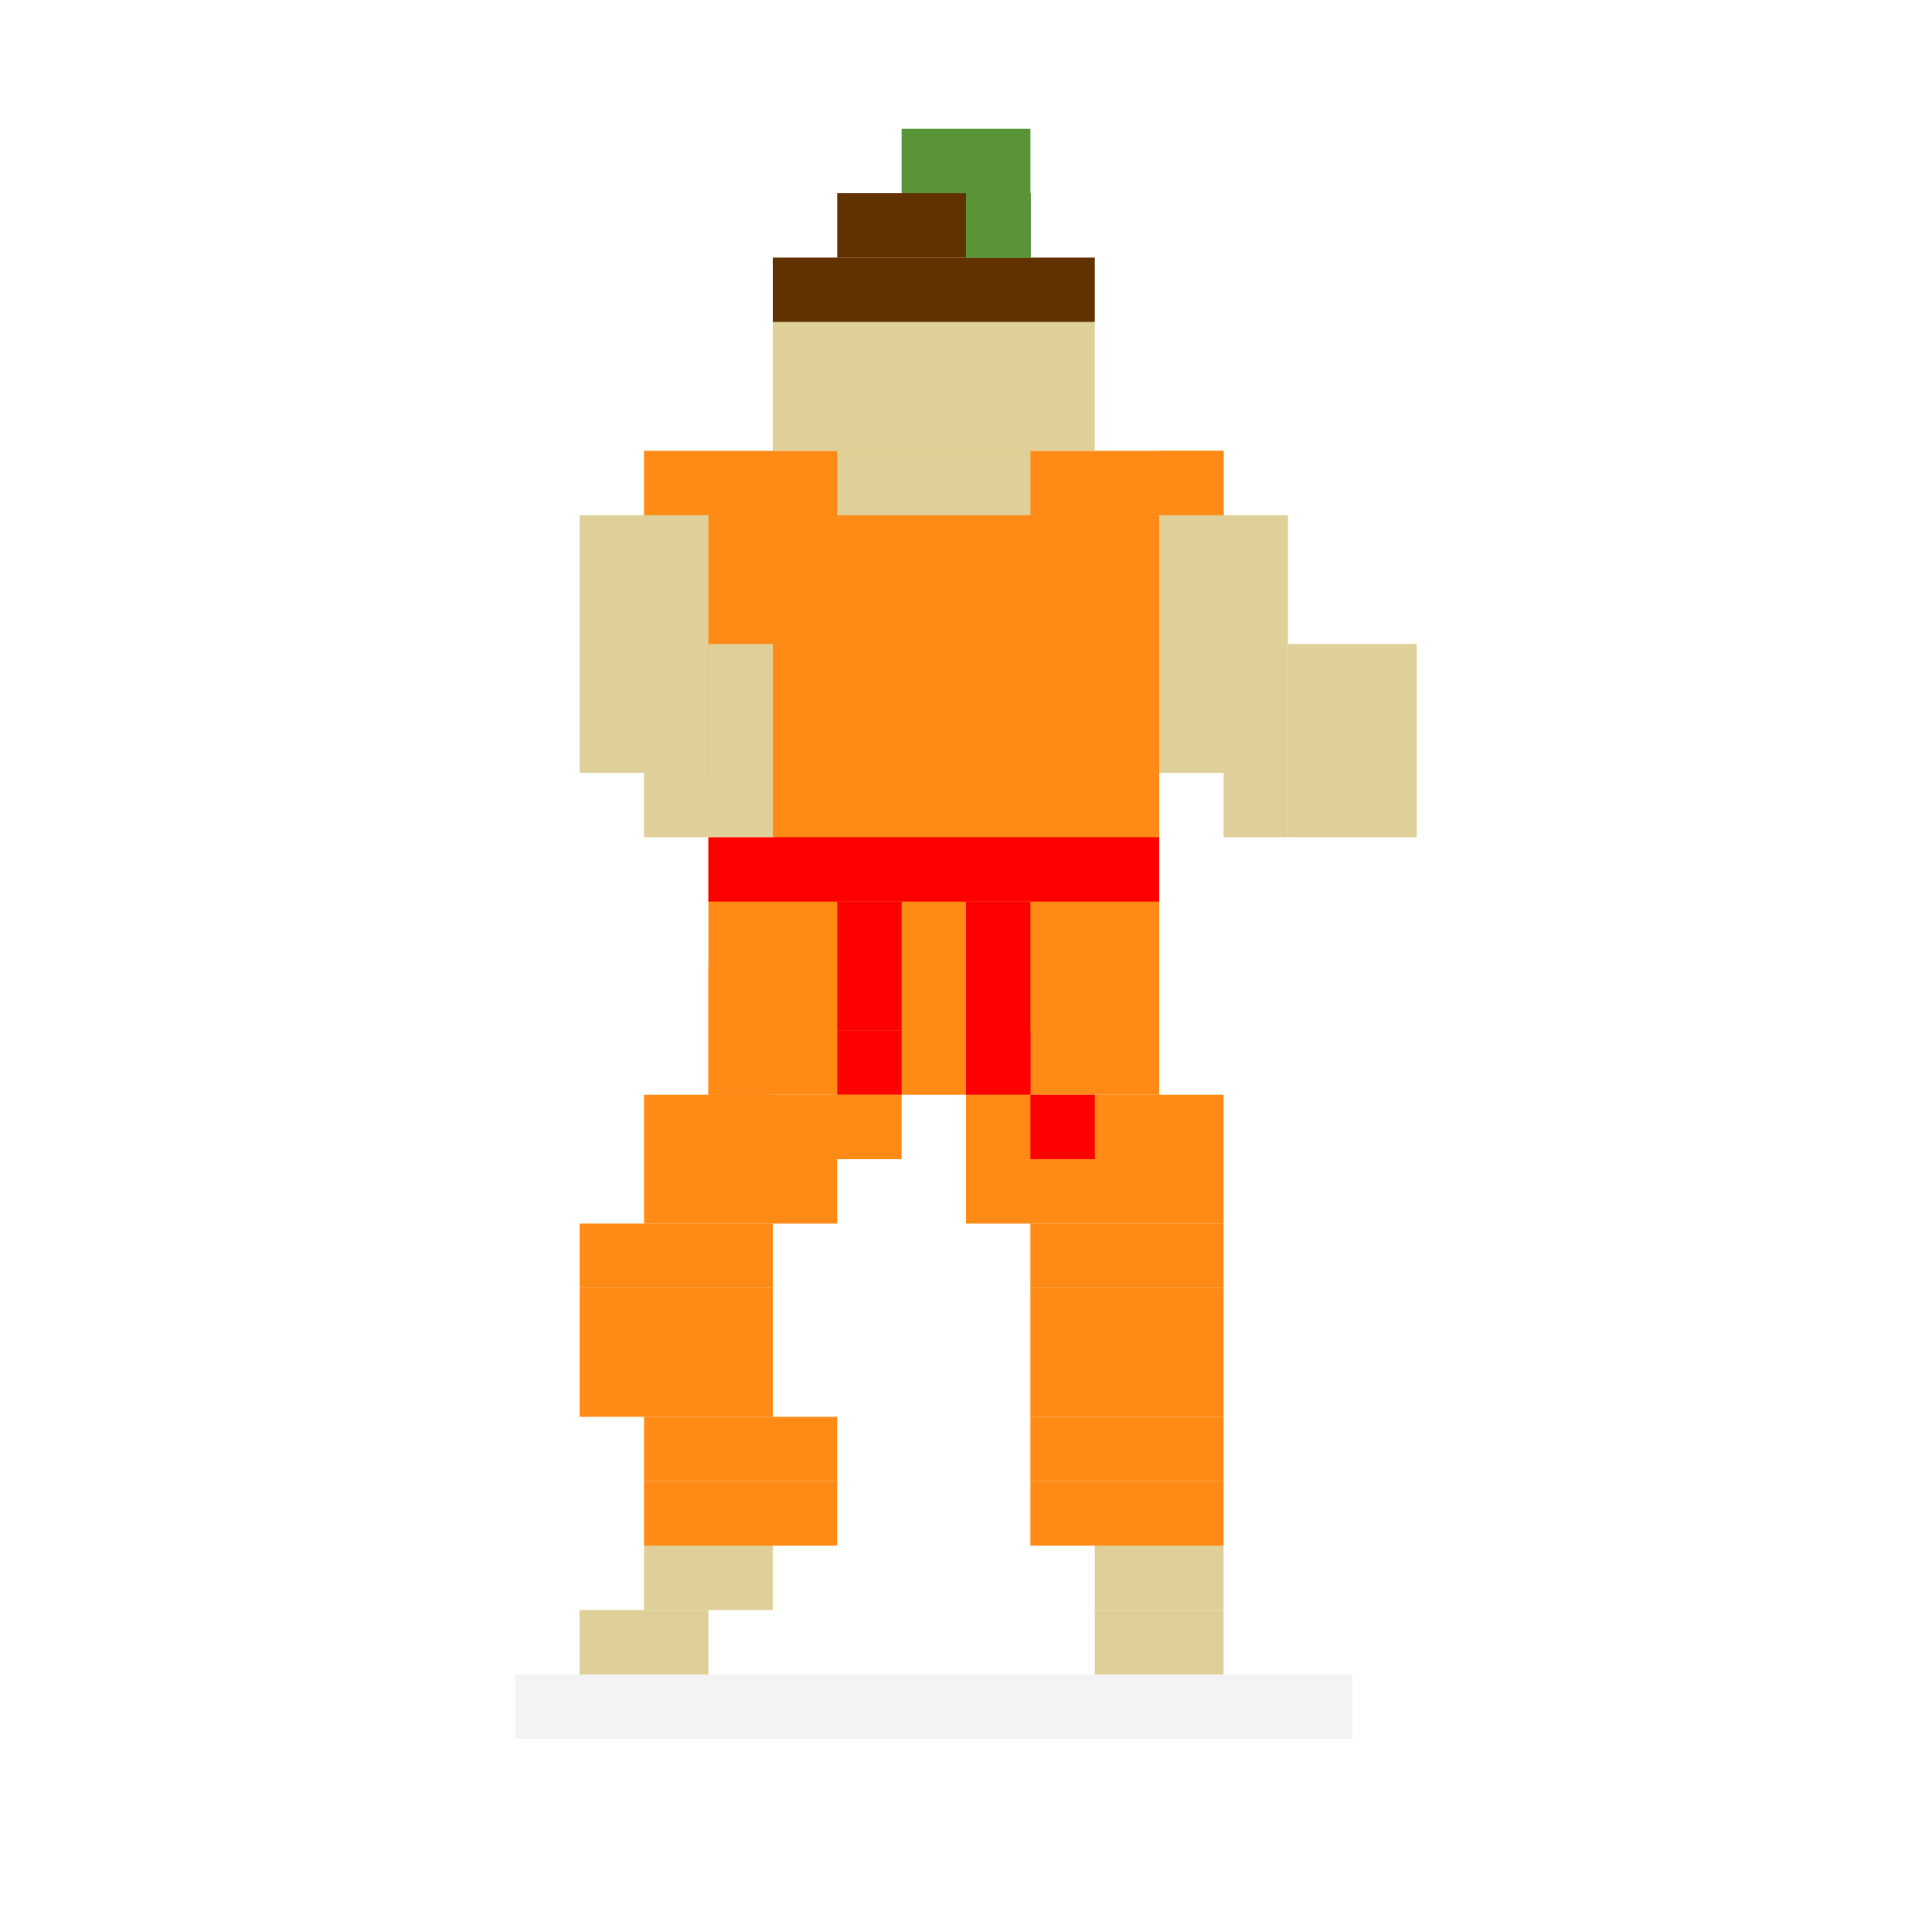
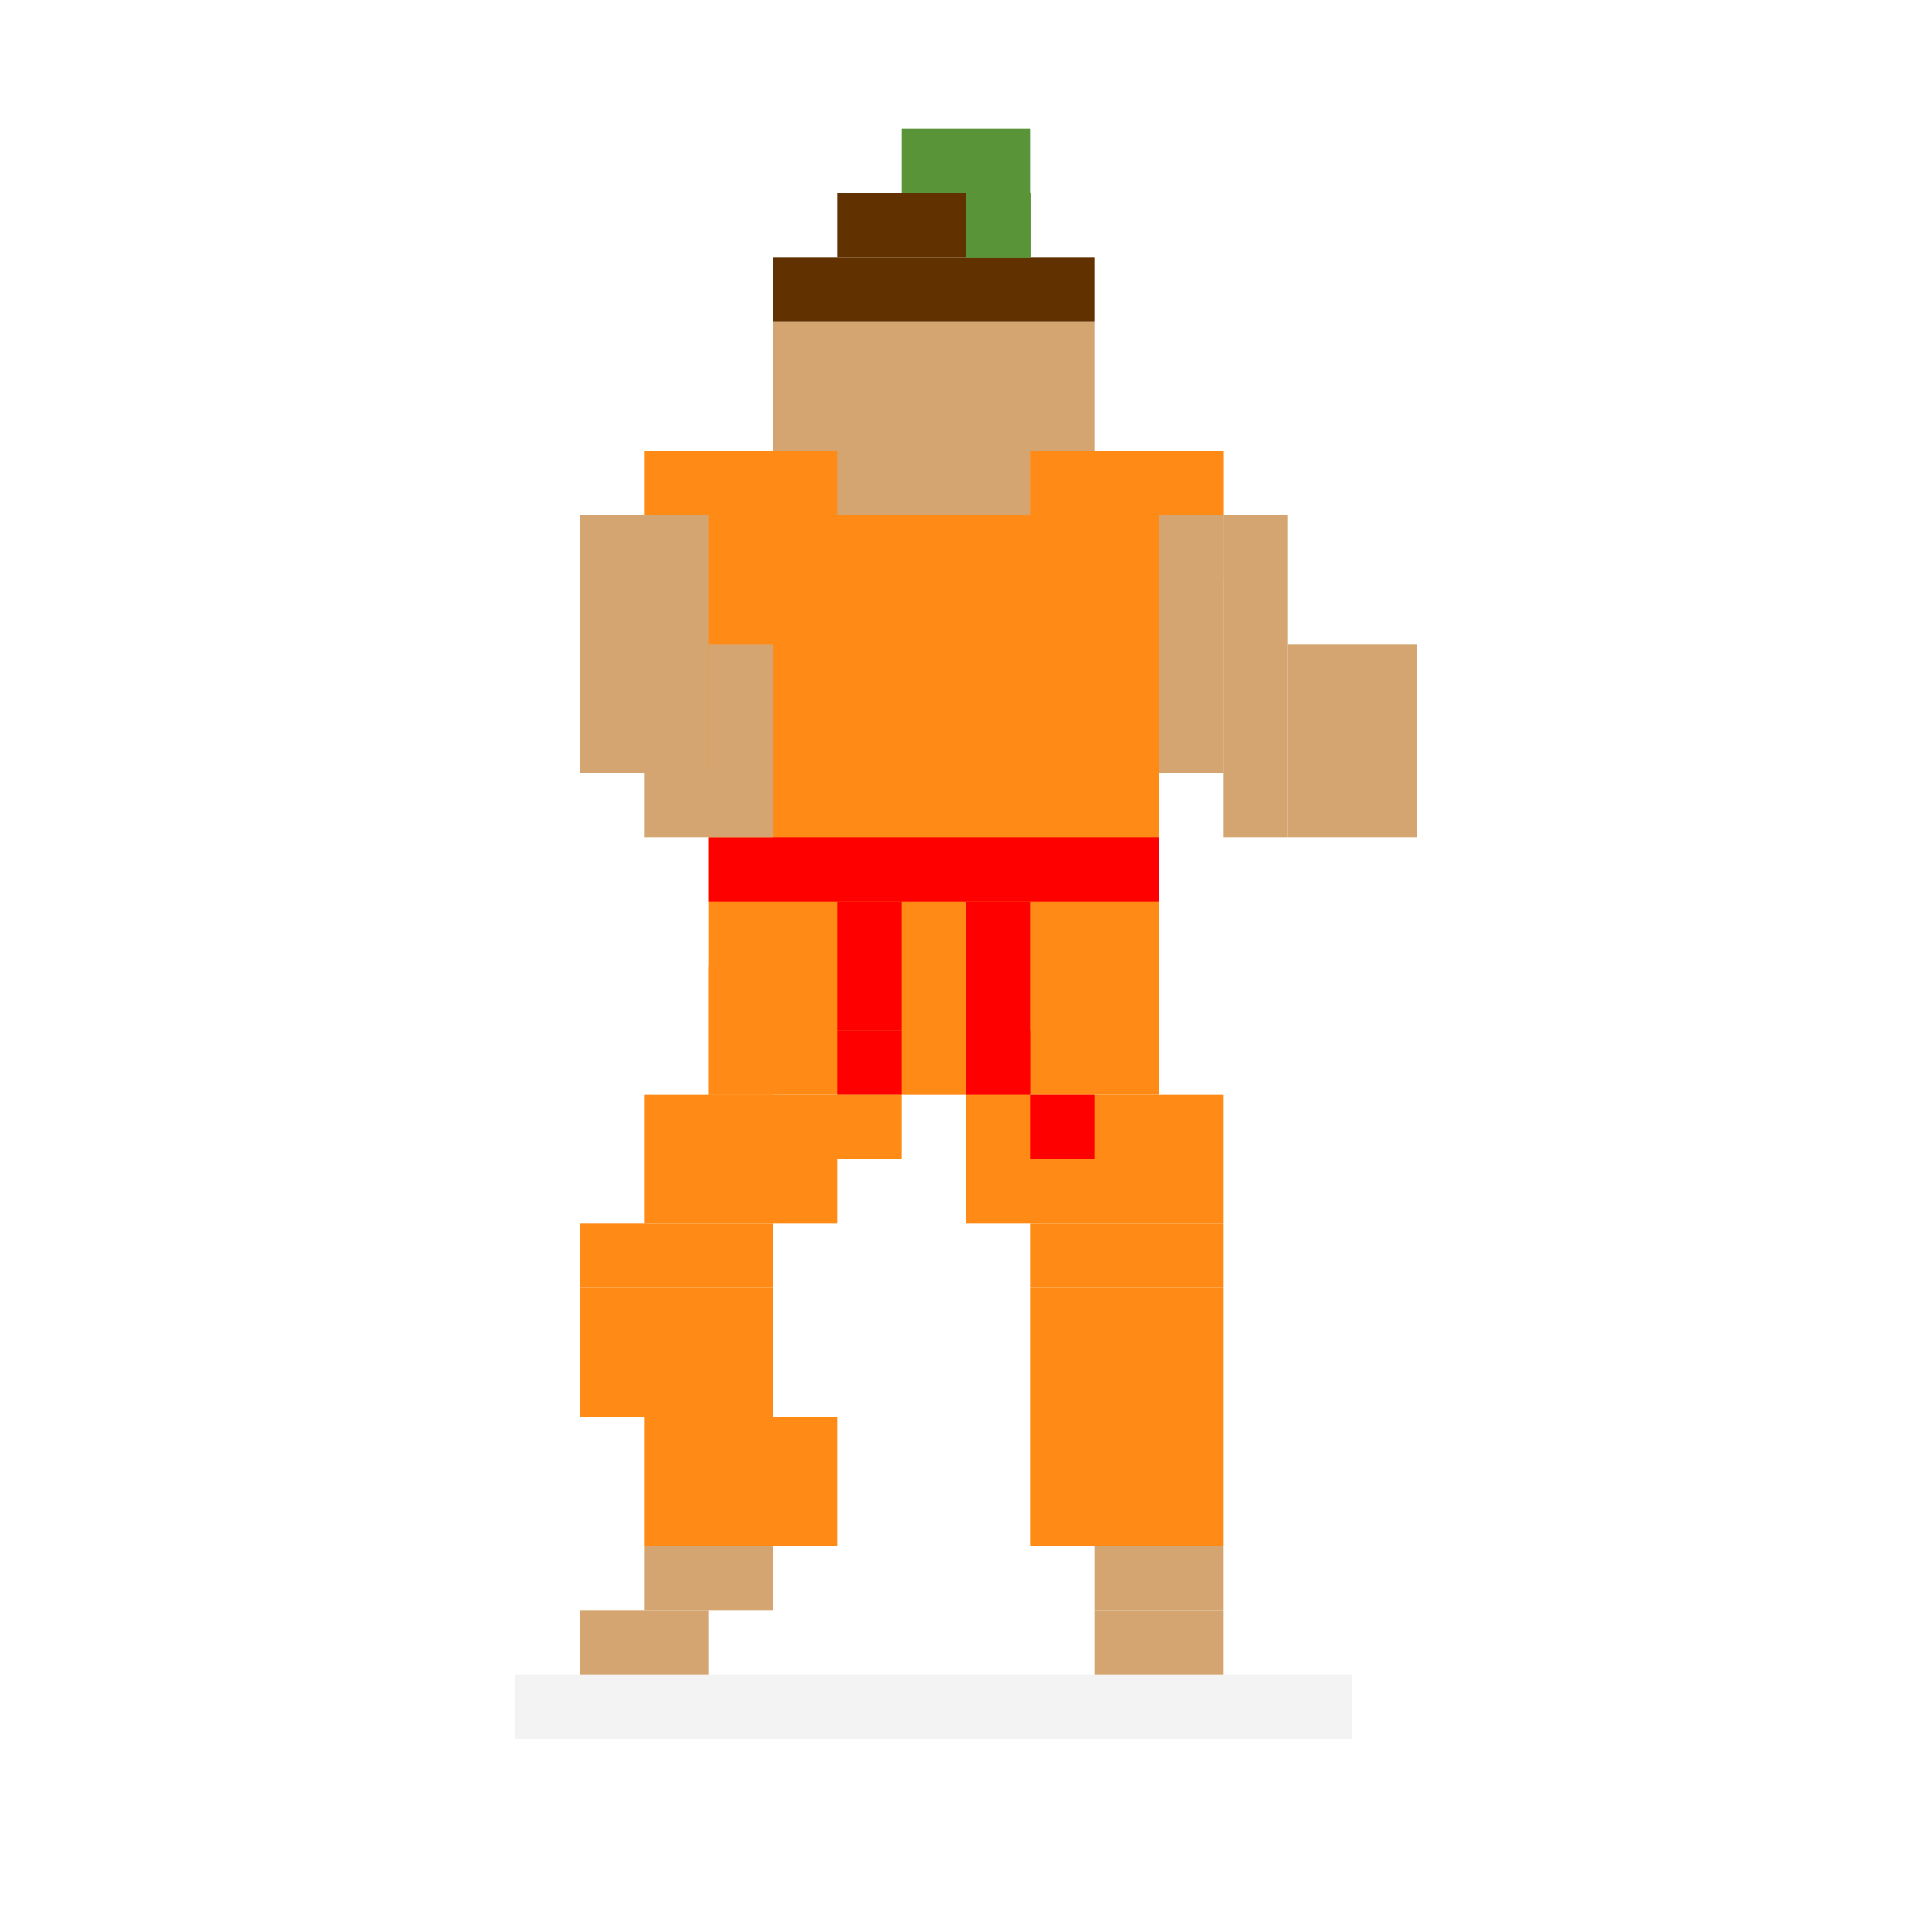
<svg xmlns="http://www.w3.org/2000/svg" width="300" height="300" viewBox="0 0 300 300" fill="none">
  <path d="M180 120H110V170H180V120Z" fill="#FF8B16" />
  <path d="M190 70H100V120H190V70Z" fill="#FF8B16" />
-   <path d="M170 50H120V70H170V50Z" fill="#DFD09A" />
+   <path d="M170 50H120V70H170V50Z" fill="#D4A570" />
  <path d="M170 40H120V50H170V40Z" fill="#623100" />
  <path d="M160 30H130V40H160V30Z" fill="#623100" />
  <path d="M190 70H180V90H190V70Z" fill="#FF8B16" />
-   <path d="M200 80H190V130H200V80Z" fill="#DFD09A" />
-   <path d="M190 80H180V120H190V80Z" fill="#DFD09A" />
-   <path d="M210 100H200V130H210V100Z" fill="#DFD09A" />
-   <path d="M220 100H210V130H220V100Z" fill="#DFD09A" />
+   <path d="M200 80H190V130H200V80Z" fill="#D4A570" />
+   <path d="M190 80H180V120H190V80Z" fill="#D4A570" />
+   <path d="M210 100H200V130H210V100Z" fill="#D4A570" />
+   <path d="M220 100H210V130H220V100Z" fill="#D4A570" />
  <path d="M210 260H80V270H210V260Z" fill="black" fill-opacity="0.05" />
  <path d="M180 130H110V140H180V130Z" fill="#FF0000" />
  <path d="M140 140H130V160H140V140Z" fill="#FF0000" />
  <path d="M140 170H130V160H140V170Z" fill="#FF0000" />
  <path d="M160 140H150V170H160V140Z" fill="#FF0000" />
  <path d="M160 160H150V170H160V160Z" fill="#FF0000" />
  <path d="M190 170H150V190H190V170Z" fill="#FF8B16" />
  <path d="M190 190H160V200H190V190Z" fill="#FF8B16" />
  <path d="M140 170H100V180H140V170Z" fill="#FF8B16" />
  <path d="M120 150H110V170H120V150Z" fill="#FF8B16" />
  <path d="M130 180H100V190H130V180Z" fill="#FF8B16" />
  <path d="M120 190H90V200H120V190Z" fill="#FF8B16" />
  <path d="M120 200H90V210H120V200Z" fill="#FF8B16" />
  <path d="M120 210H90V220H120V210Z" fill="#FF8B16" />
  <path d="M130 220H100V230H130V220Z" fill="#FF8B16" />
  <path d="M130 230H100V240H130V230Z" fill="#FF8B16" />
  <path d="M190 200H160V210H190V200Z" fill="#FF8B16" />
  <path d="M190 210H160V220H190V210Z" fill="#FF8B16" />
  <path d="M190 220H160V230H190V220Z" fill="#FF8B16" />
  <path d="M190 230H160V240H190V230Z" fill="#FF8B16" />
-   <path d="M190 240H170V250H190V240Z" fill="#DFD09A" />
-   <path d="M190 250H170V260H190V250Z" fill="#DFD09A" />
-   <path d="M120 240H100V250H120V240Z" fill="#DFD09A" />
-   <path d="M110 250H90V260H110V250Z" fill="#DFD09A" />
-   <path d="M110 80H90V120H110V80Z" fill="#DFD09A" />
-   <path d="M120 130H100V120H120V130Z" fill="#DFD09A" />
-   <path d="M120 100H110V120H120V100Z" fill="#DFD09A" />
-   <path d="M160 70H130V80H160V70Z" fill="#DFD09A" />
+   <path d="M190 240H170V250H190V240Z" fill="#D4A570" />
+   <path d="M190 250H170V260H190V250Z" fill="#D4A570" />
+   <path d="M120 240H100V250H120V240Z" fill="#D4A570" />
+   <path d="M110 250H90V260H110V250Z" fill="#D4A570" />
+   <path d="M110 80H90V120H110V80Z" fill="#D4A570" />
+   <path d="M120 130H100V120H120V130Z" fill="#D4A570" />
+   <path d="M120 100H110V120H120V100Z" fill="#D4A570" />
+   <path d="M160 70H130V80H160V70Z" fill="#D4A570" />
  <path d="M170 170H160V180H170V170Z" fill="#FF0000" />
  <path d="M160 20H150V30H160V20Z" fill="#599439" />
  <path d="M150 20H140V30H150V20Z" fill="#599439" />
  <path d="M160 30H150V40H160V30Z" fill="#599439" />
  <path d="M160 30H150V40H160V30Z" fill="#599439" />
  <path d="M160 30H150V40H160V30Z" fill="#599439" />
  <path d="M160 30H150V40H160V30Z" fill="#599439" />
  <path d="M160 30H150V40H160V30Z" fill="#599439" />
</svg>
